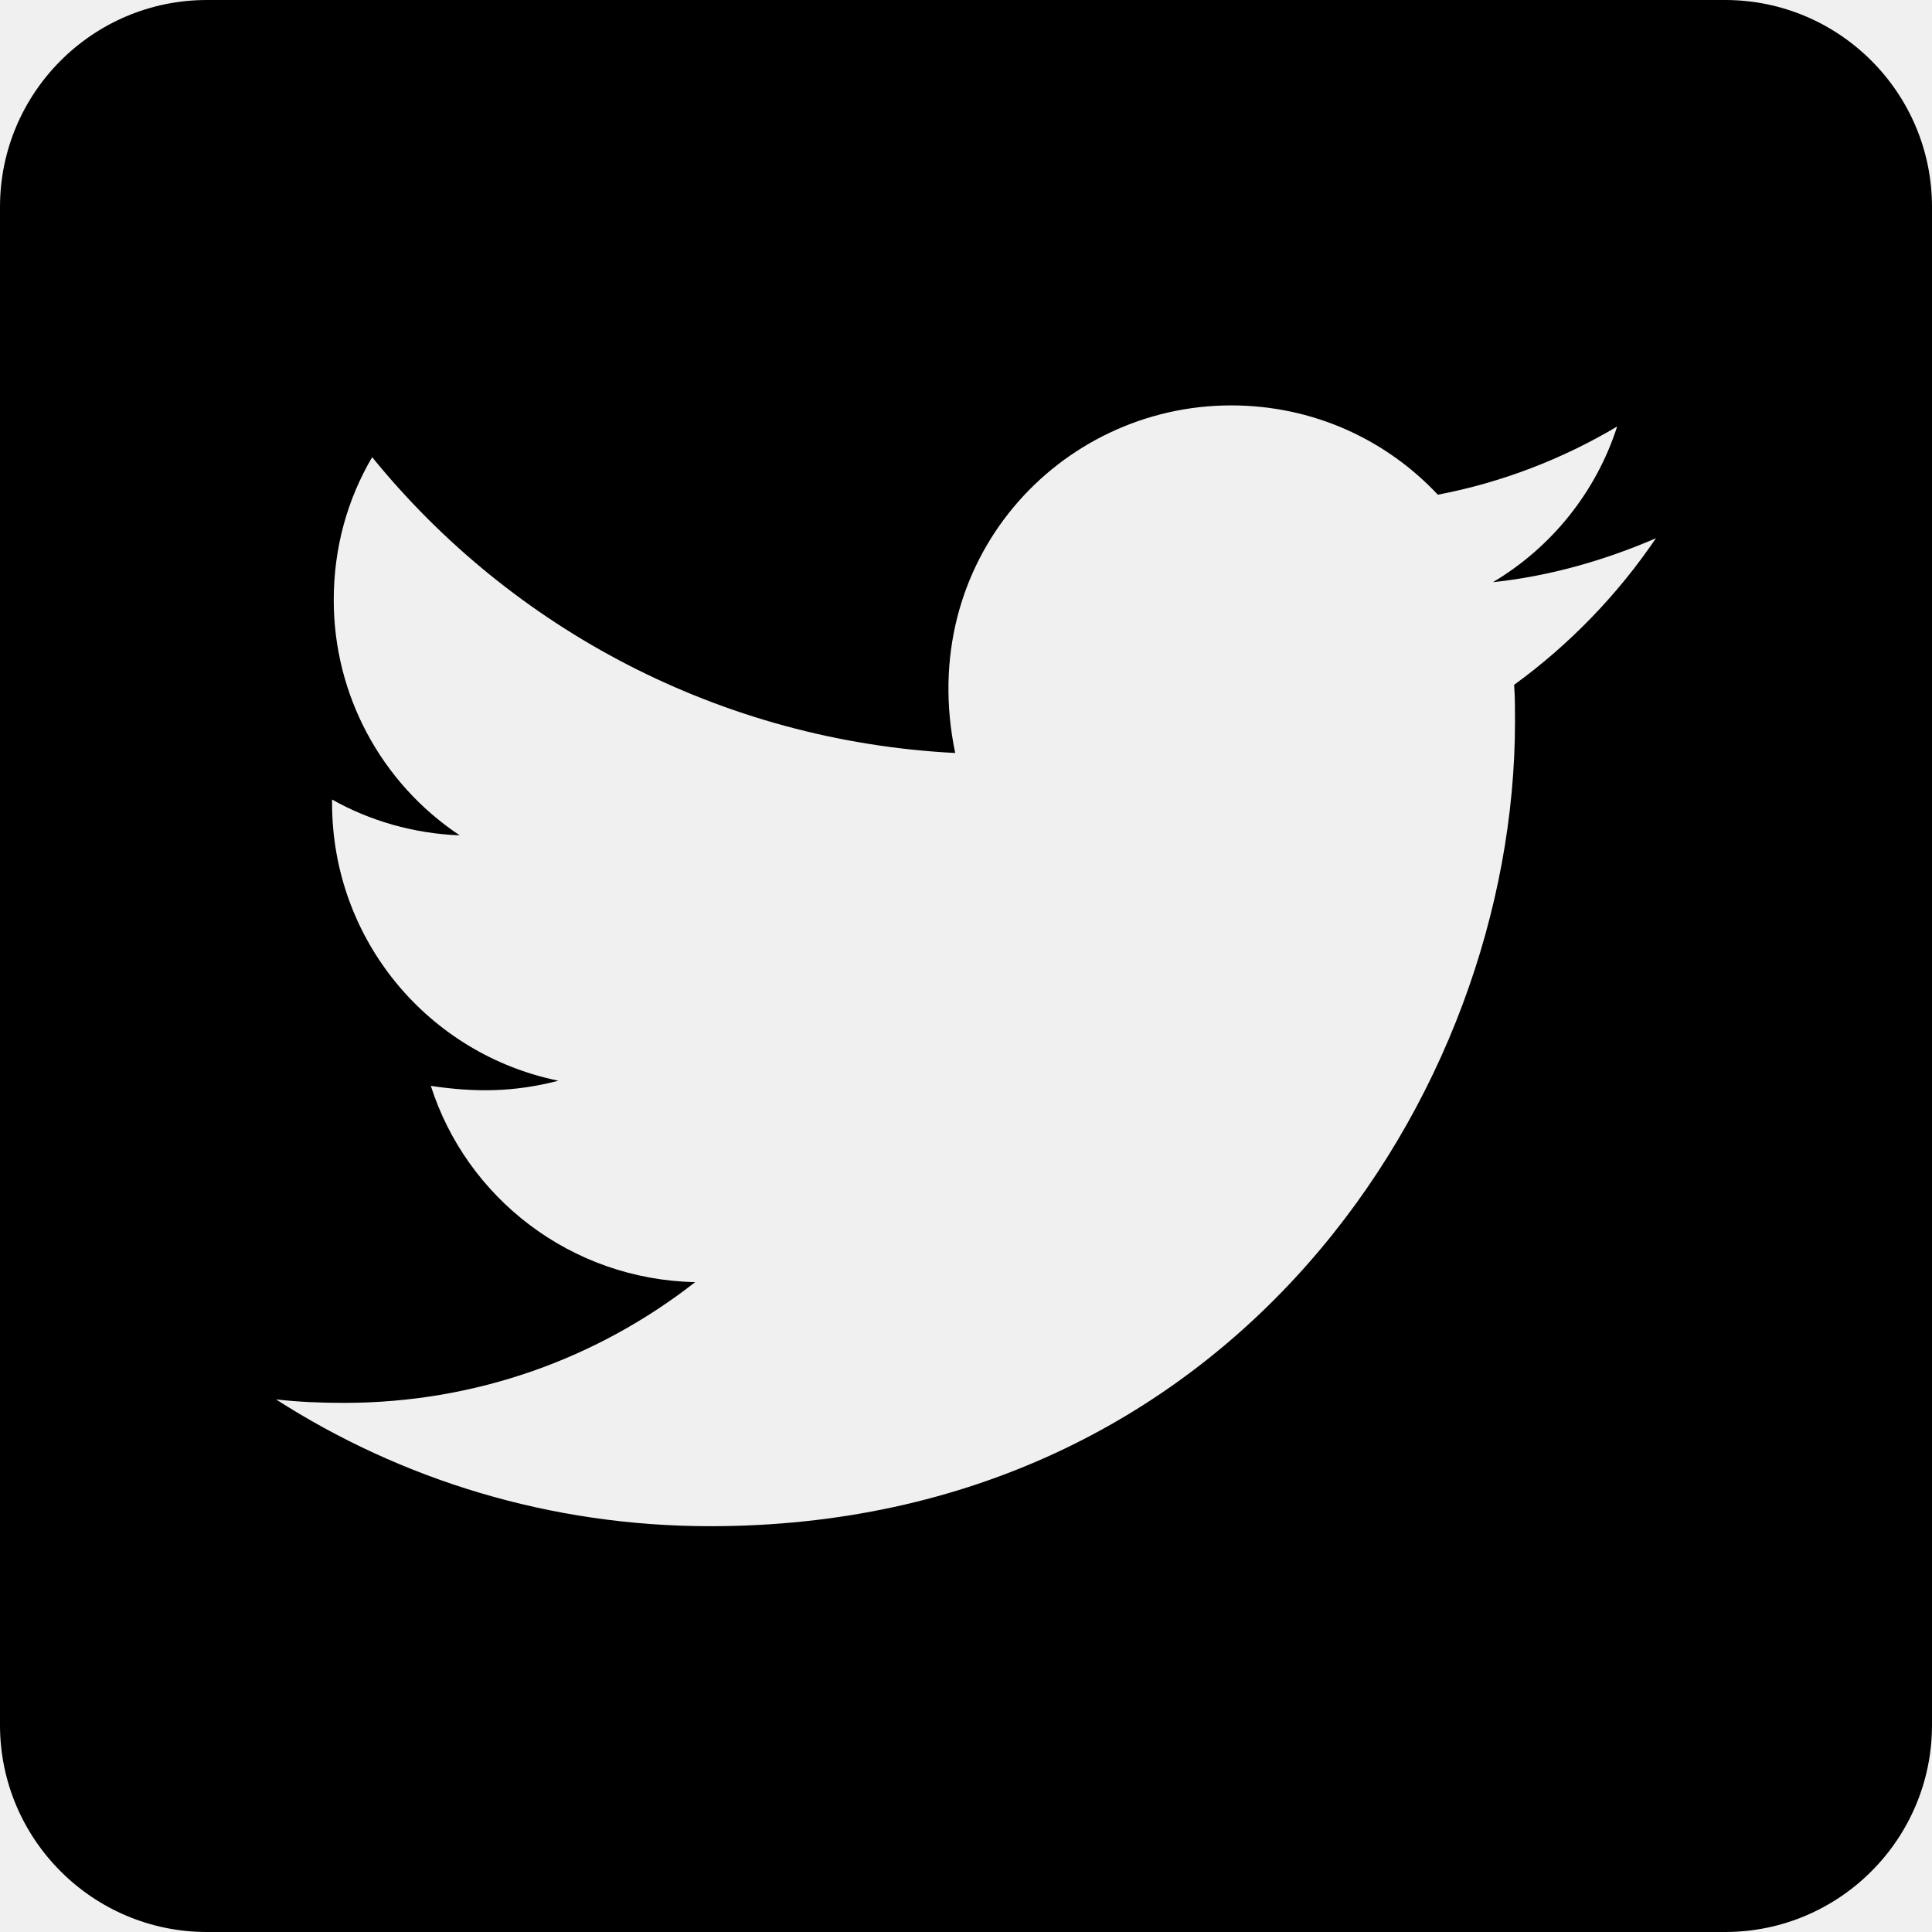
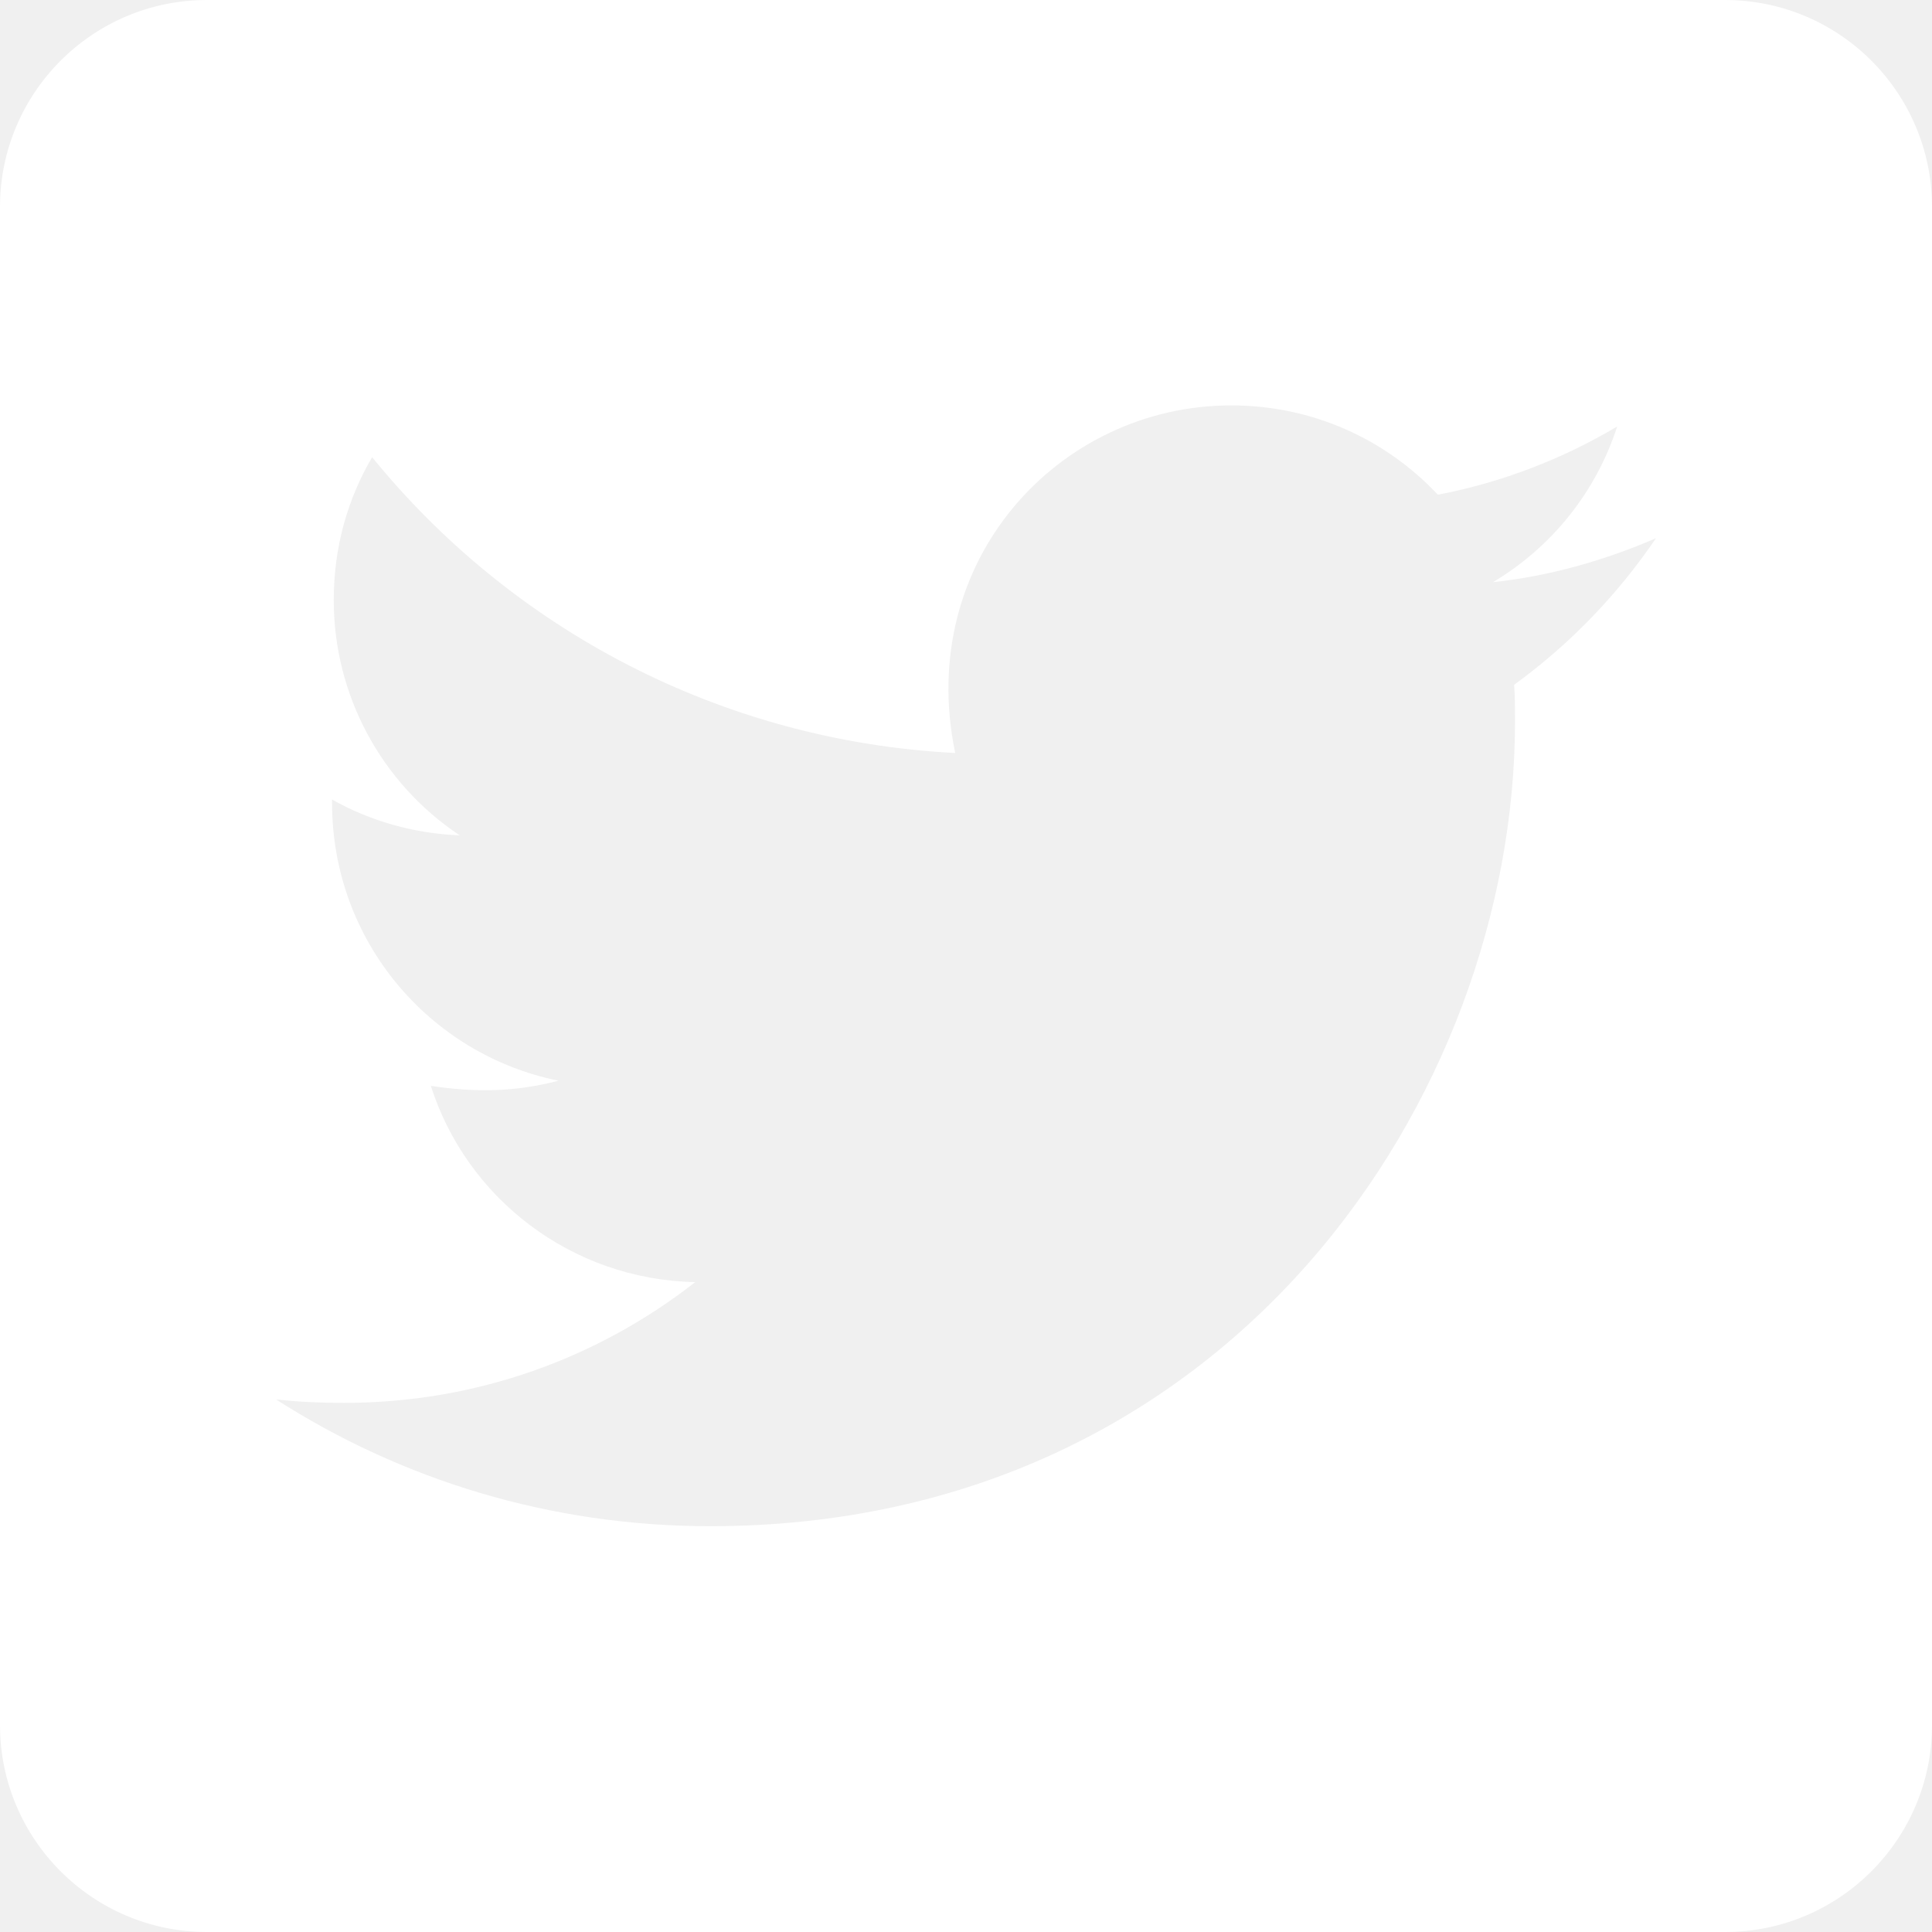
<svg xmlns="http://www.w3.org/2000/svg" viewBox="0 0 24 24" fill="currentColor">
-   <path fill-rule="evenodd" clip-rule="evenodd" d="M2.571 0H21.429C22.848 0 24 1.152 24 2.571V21.429C24 22.848 22.848 24 21.429 24H2.571C1.152 24 0 22.848 0 21.429V2.571C0 1.152 1.152 0 2.571 0ZM18.82 8.963C18.82 8.812 18.82 8.657 18.809 8.507C19.495 8.009 20.095 7.388 20.571 6.686C19.939 6.959 19.254 7.157 18.546 7.232C19.275 6.798 19.827 6.112 20.089 5.298C19.414 5.7 18.654 5.995 17.861 6.145C17.218 5.459 16.307 5.036 15.295 5.036C13.152 5.036 11.368 6.97 11.866 9.354C8.952 9.204 6.354 7.811 4.623 5.679C4.318 6.198 4.146 6.798 4.146 7.452C4.144 8.627 4.732 9.726 5.711 10.377C5.137 10.355 4.591 10.195 4.125 9.932V9.975C4.125 11.684 5.33 13.098 6.937 13.425C6.38 13.57 5.893 13.57 5.352 13.489C5.796 14.882 7.093 15.895 8.636 15.927C7.43 16.87 5.92 17.427 4.275 17.427C3.986 17.427 3.712 17.416 3.429 17.384C4.982 18.38 6.83 18.959 8.823 18.959C15.284 18.959 18.82 13.607 18.82 8.963Z" />
+   <path fill="#fff" fill-rule="evenodd" clip-rule="evenodd" d="M2.571 0H21.429C22.848 0 24 1.152 24 2.571V21.429C24 22.848 22.848 24 21.429 24H2.571C1.152 24 0 22.848 0 21.429V2.571C0 1.152 1.152 0 2.571 0ZM18.82 8.963C18.82 8.812 18.82 8.657 18.809 8.507C19.495 8.009 20.095 7.388 20.571 6.686C19.939 6.959 19.254 7.157 18.546 7.232C19.275 6.798 19.827 6.112 20.089 5.298C19.414 5.7 18.654 5.995 17.861 6.145C17.218 5.459 16.307 5.036 15.295 5.036C13.152 5.036 11.368 6.97 11.866 9.354C8.952 9.204 6.354 7.811 4.623 5.679C4.318 6.198 4.146 6.798 4.146 7.452C4.144 8.627 4.732 9.726 5.711 10.377C5.137 10.355 4.591 10.195 4.125 9.932V9.975C4.125 11.684 5.33 13.098 6.937 13.425C6.38 13.57 5.893 13.57 5.352 13.489C5.796 14.882 7.093 15.895 8.636 15.927C7.43 16.87 5.92 17.427 4.275 17.427C3.986 17.427 3.712 17.416 3.429 17.384C4.982 18.38 6.83 18.959 8.823 18.959C15.284 18.959 18.82 13.607 18.82 8.963Z" />
</svg>
